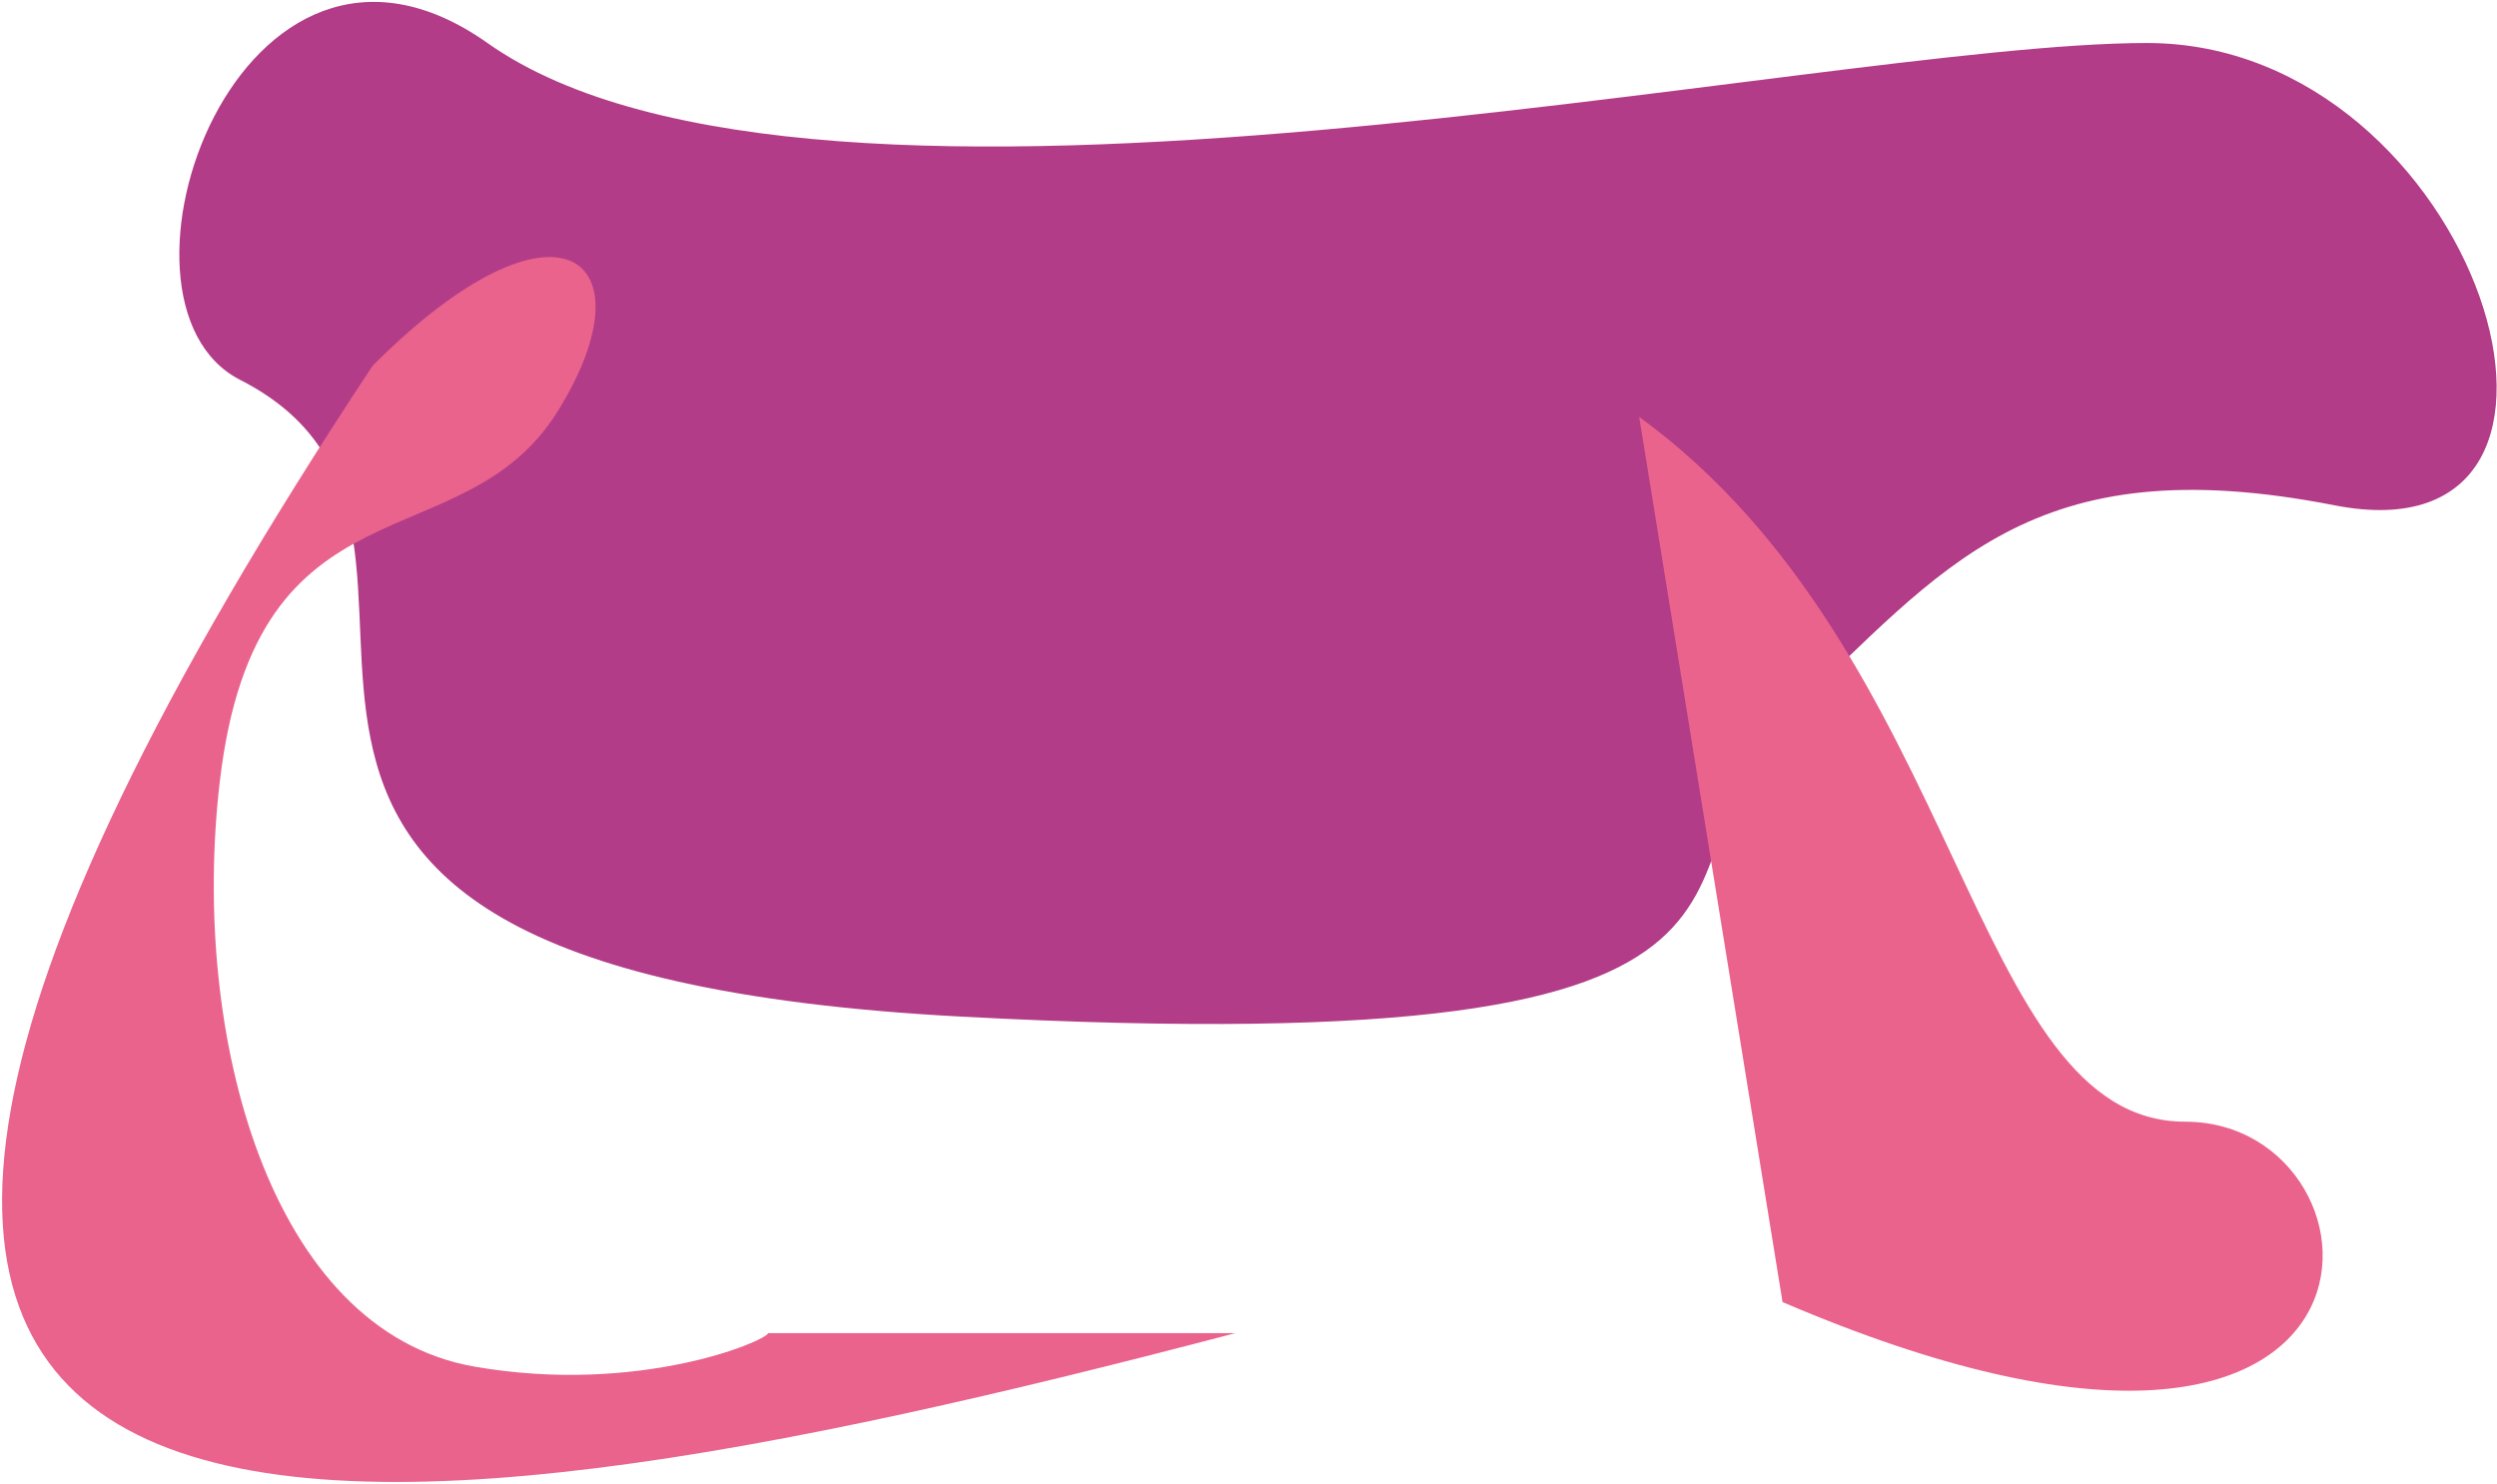
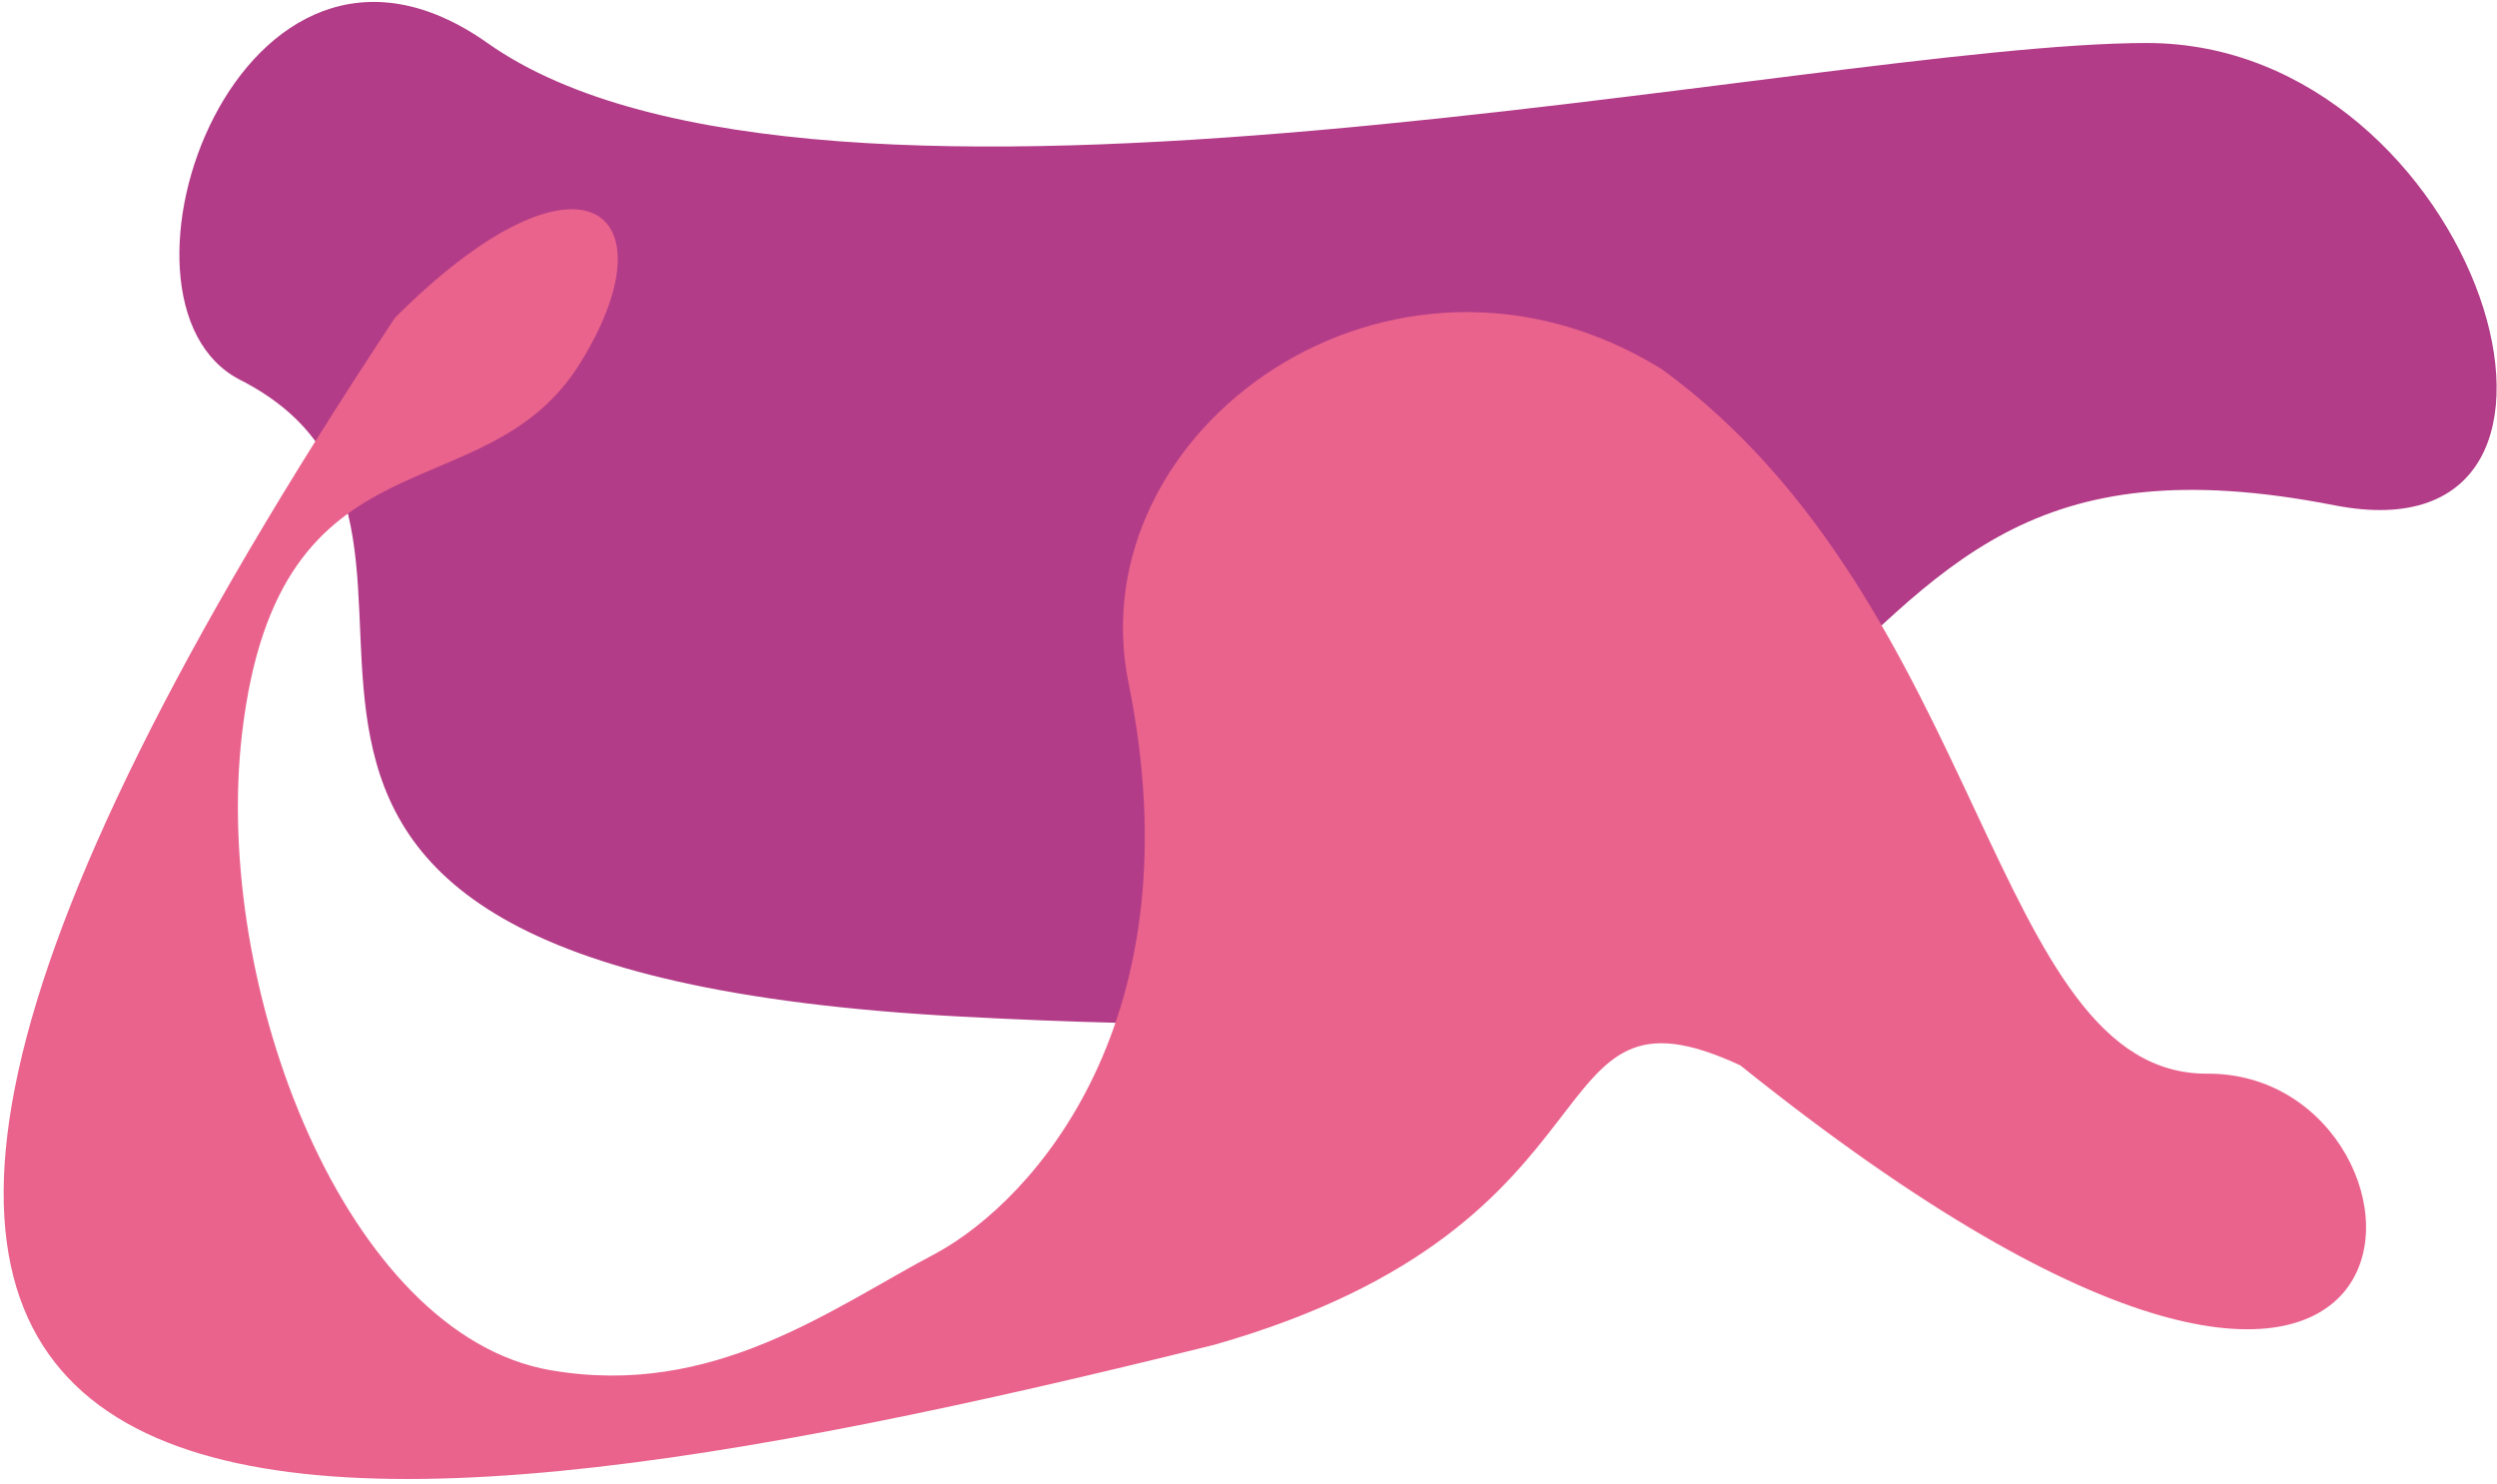
- <svg xmlns="http://www.w3.org/2000/svg" width="1045" height="621" viewBox="0 0 1045 621" fill="none">
-   <path d="M204 18C100.5 -55.125 36.851 126.556 100.5 159C229 224.5 17 405 402 425.5C787 446 682.5 361 748 299.5C813.5 238 849.5 186.5 977 211.5C1104.5 236.5 1037.5 18 898.5 18C759.5 18 342 115.5 204 18Z" fill="#B23C87" />
-   <path d="M914.5 469.5C824 469.5 822 273.5 686 174.5L746 545C1015.5 660.5 1005 469.5 914.5 469.5Z" fill="#EA638D" />
-   <path d="M156 153C-211 707.5 140 657 517 558H321.5C320.167 561.5 267 583.948 198.5 572C113 557.087 79.5 433.5 92 327C107.339 196.309 193.5 236.5 233.5 172C273.5 107.5 233.5 75.5 156 153Z" fill="#EA638D" />
+ <svg xmlns="http://www.w3.org/2000/svg" version="1.1" id="Layer_1" x="0px" y="0px" viewBox="0 0 1045 621" style="enable-background:new 0 0 1045 621;" xml:space="preserve">
+   <style type="text/css">
+ 	.st0{fill:#B23C87;}
+ 	.st1{fill:#EA638D;}
+ </style>
+   <path class="st0" d="M204,18C100.5-55.1,36.9,126.6,100.5,159C229,224.5,17,405,402,425.5s280.5-64.5,346-126s101.5-113,229-88  S1037.5,18,898.5,18C759.5,18,342,115.5,204,18z" />
+   <path class="st1" d="M746,545" />
+   <path class="st1" d="M686,174.5" />
+   <path class="st1" d="M508.1,562.9C107.7,662.5-201.7,687.5,165.3,133c77.5-77.5,117.5-45.5,77.5,19s-126.2,24.3-141.5,155  c-12.5,106.5,43.5,251.6,129,266.5c68.5,11.9,117.8-26,161.6-49c40.6-22.2,109-97.6,80.4-238.6c-21.6-106.2,110-201,223-131.5  c136,99,138,295.5,228.5,295c107.4-0.5,111.9,243.3-195.5-3.5C639.2,404.6,686,512.3,508.1,562.9z" />
</svg>
